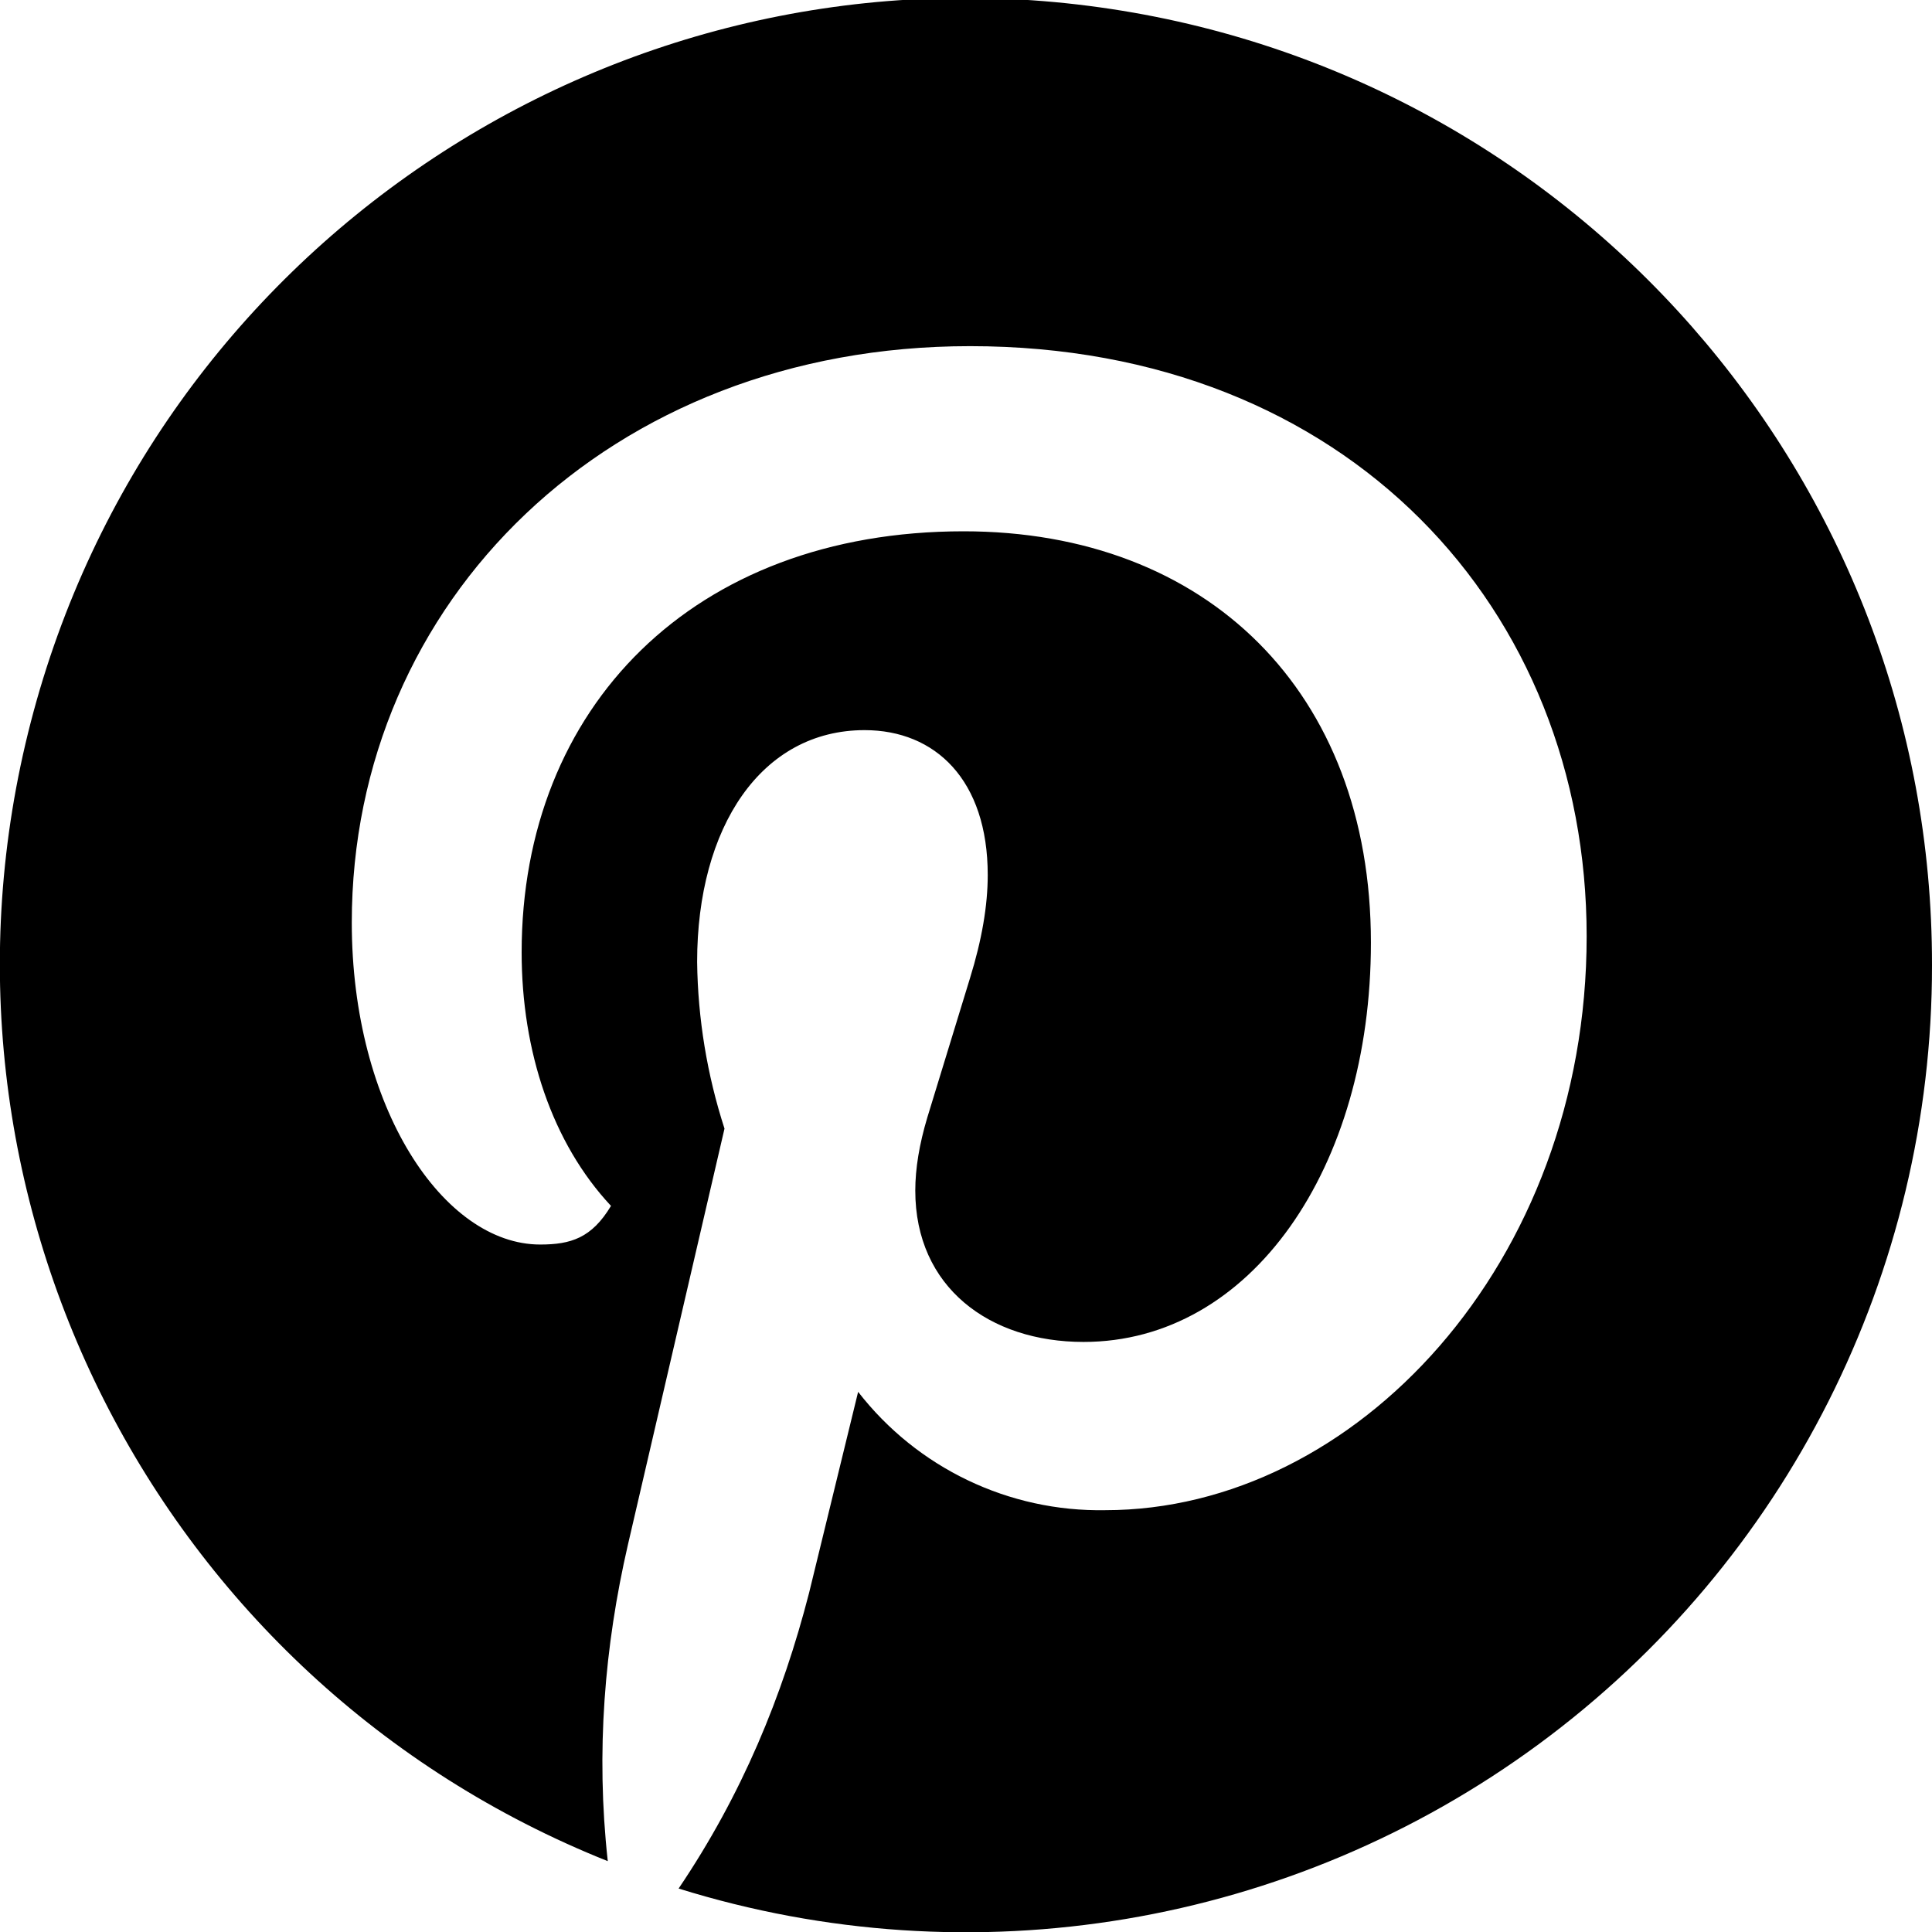
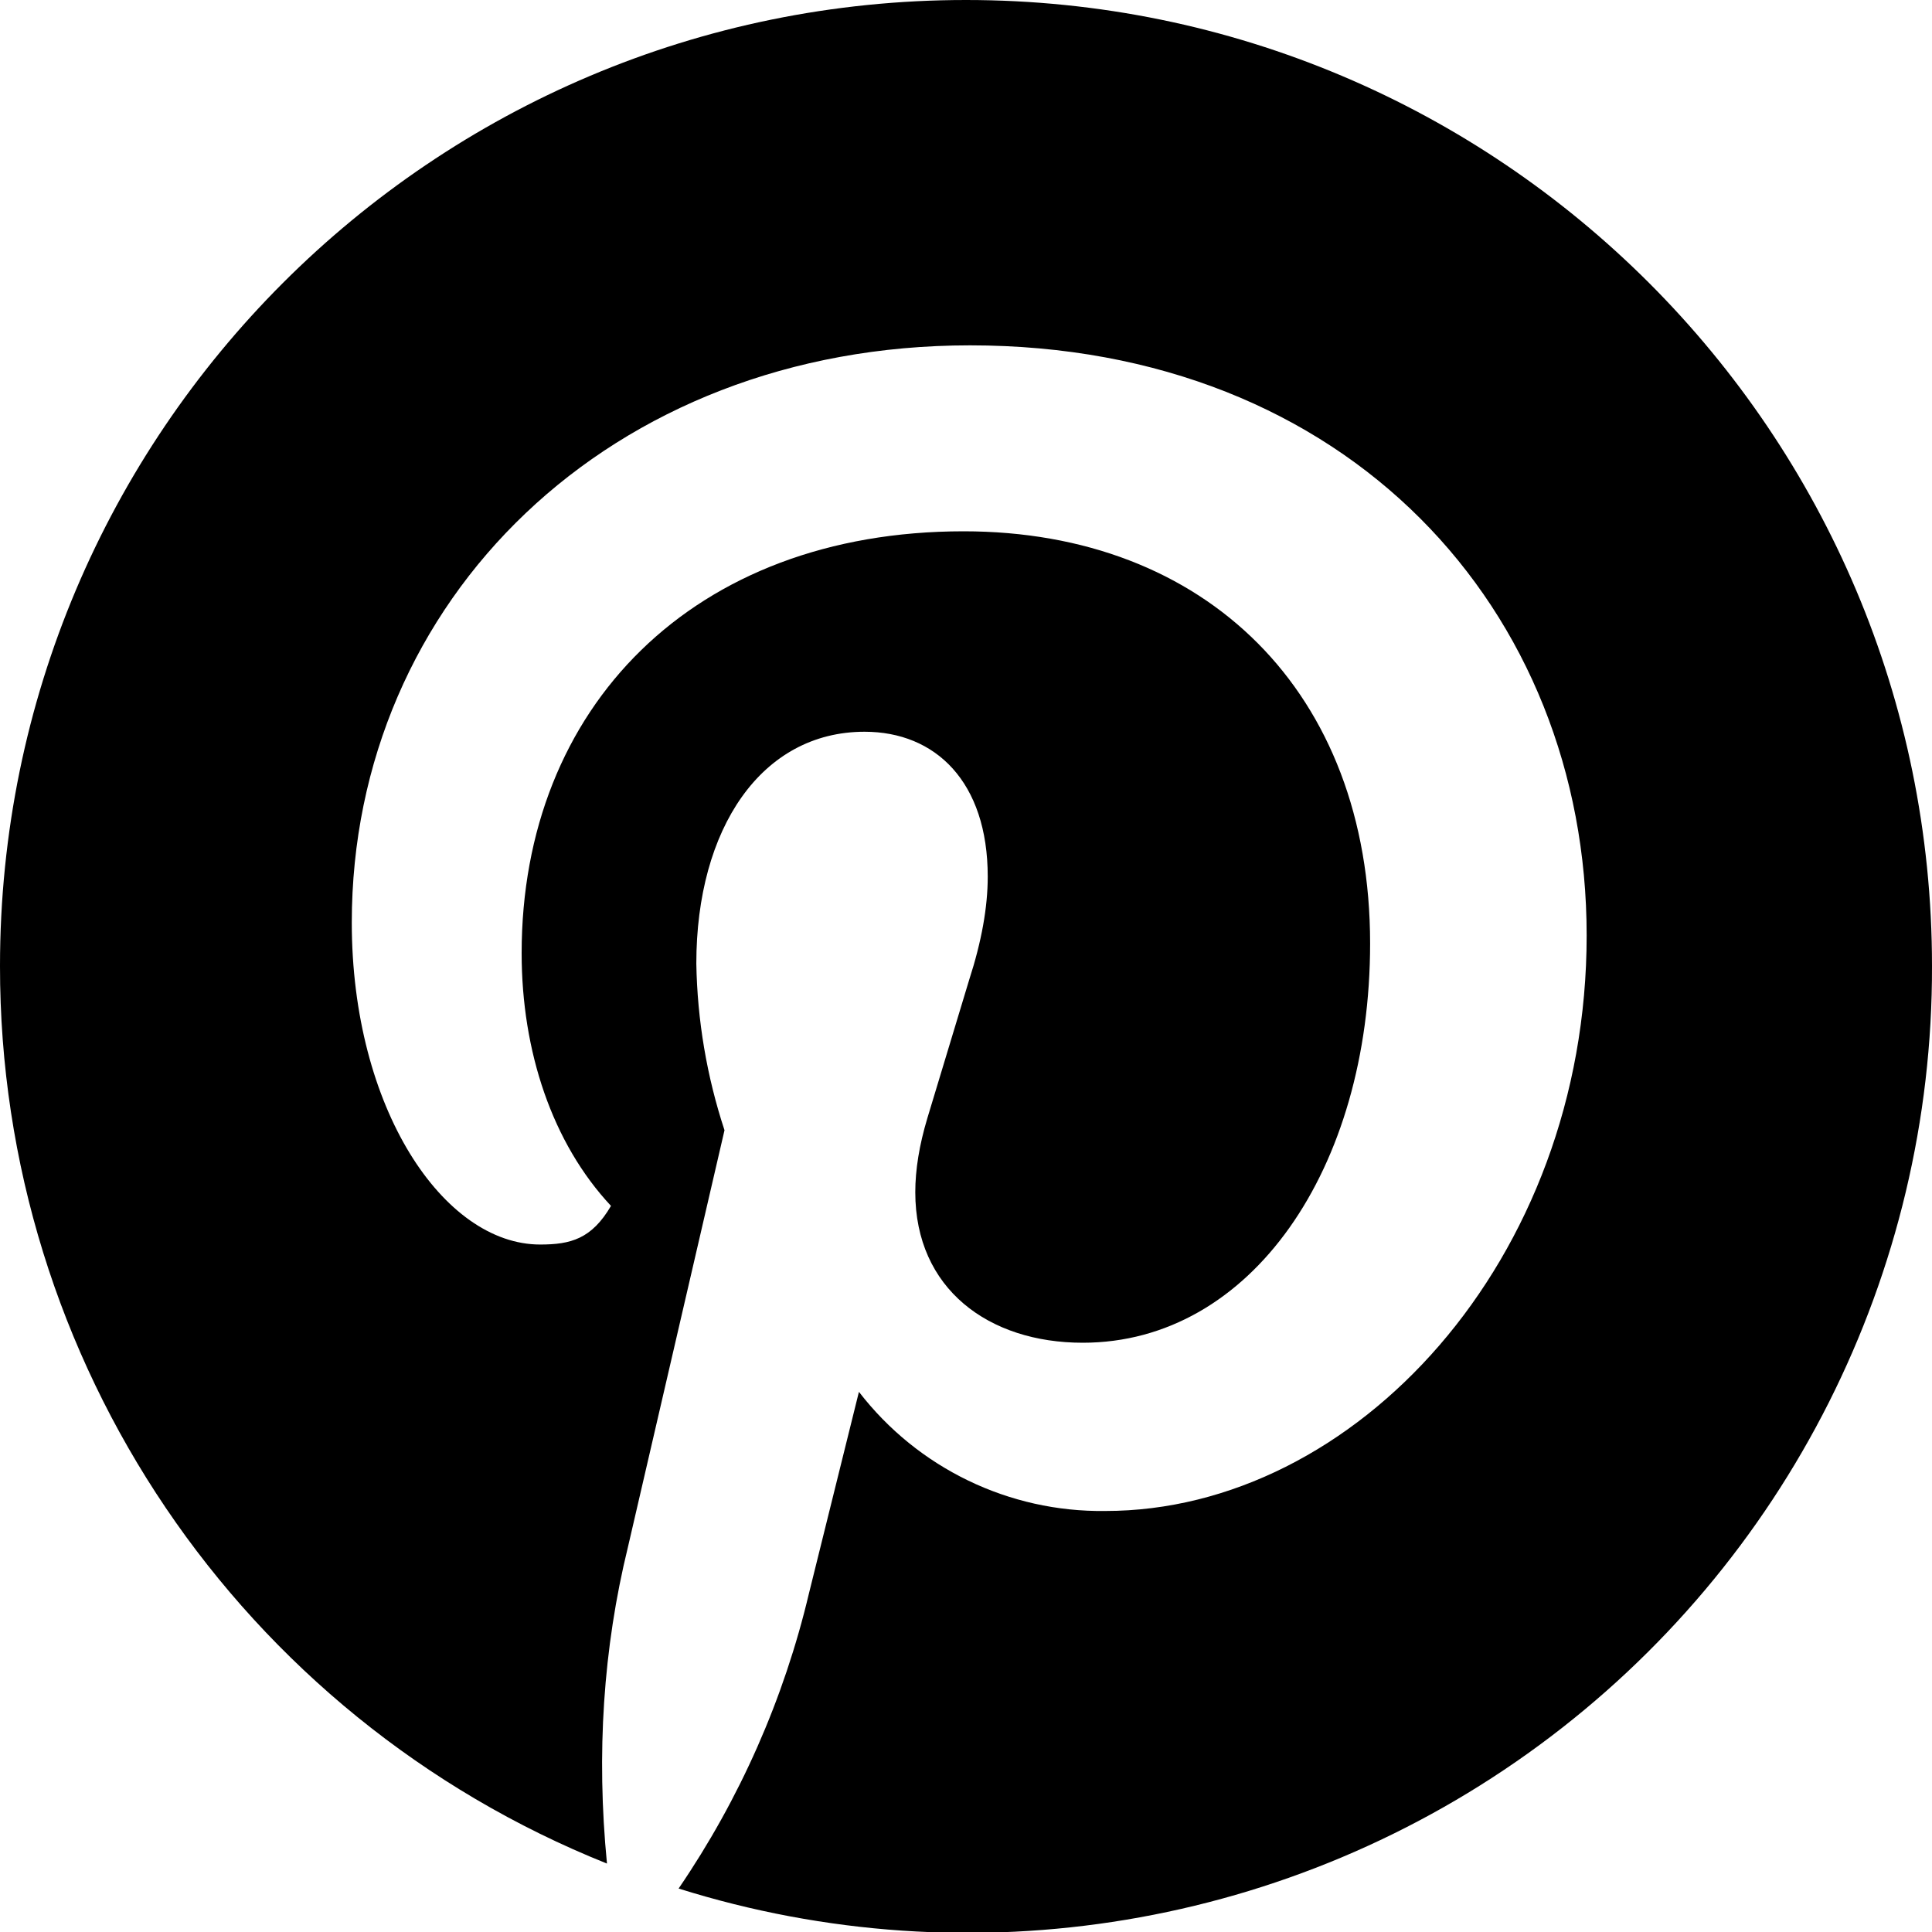
<svg xmlns="http://www.w3.org/2000/svg" width="24" height="24">
-   <path d="M7.55 23.12c-.15-1.36-.04-2.67.25-3.93L9 14.02a7 7 0 0 1-.34-2.07c0-1.68.8-2.88 2.08-2.88.88 0 1.53.62 1.53 1.8q0 .57-.22 1.28l-.53 1.73q-.15.5-.15.91c0 1.2.92 1.88 2.09 1.88 2.08 0 3.57-2.16 3.57-4.96 0-3.12-2.04-5.11-5.06-5.11-3.36 0-5.49 2.19-5.49 5.23 0 1.23.38 2.37 1.11 3.15-.24.4-.5.48-.88.48-1.2 0-2.34-1.7-2.34-4 0-3.99 3.2-7.16 7.68-7.16 4.7 0 7.66 3.28 7.66 7.33 0 4.07-2.88 7.13-5.98 7.13a3.8 3.8 0 0 1-3.07-1.47l-.61 2.5c-.33 1.28-.83 2.5-1.62 3.67A12 12 0 0 0 24 11.99 12 12 0 1 0 7.55 23.12" />
+   <path d="M7.54 23.15q-.2-2.05.26-3.93L9 14.04a7 7 0 0 1-.35-2.07c0-1.68.81-2.88 2.09-2.88.88 0 1.53.62 1.53 1.8q0 .57-.23 1.28l-.52 1.72q-.15.5-.15.92c0 1.2.91 1.87 2.08 1.87 2.09 0 3.57-2.16 3.57-4.96 0-3.12-2.04-5.12-5.05-5.12-3.36 0-5.49 2.19-5.49 5.24 0 1.22.38 2.36 1.11 3.14-.24.41-.5.48-.88.48-1.2 0-2.34-1.69-2.34-4 0-4 3.2-7.17 7.68-7.17 4.7 0 7.66 3.29 7.66 7.33s-2.88 7.15-5.98 7.15a3.8 3.8 0 0 1-3.06-1.48l-.62 2.5a11 11 0 0 1-1.62 3.67A11.98 11.98 0 0 0 24 12a11.99 11.99 0 1 0-24 0 12 12 0 0 0 7.54 11.15" />
</svg>
